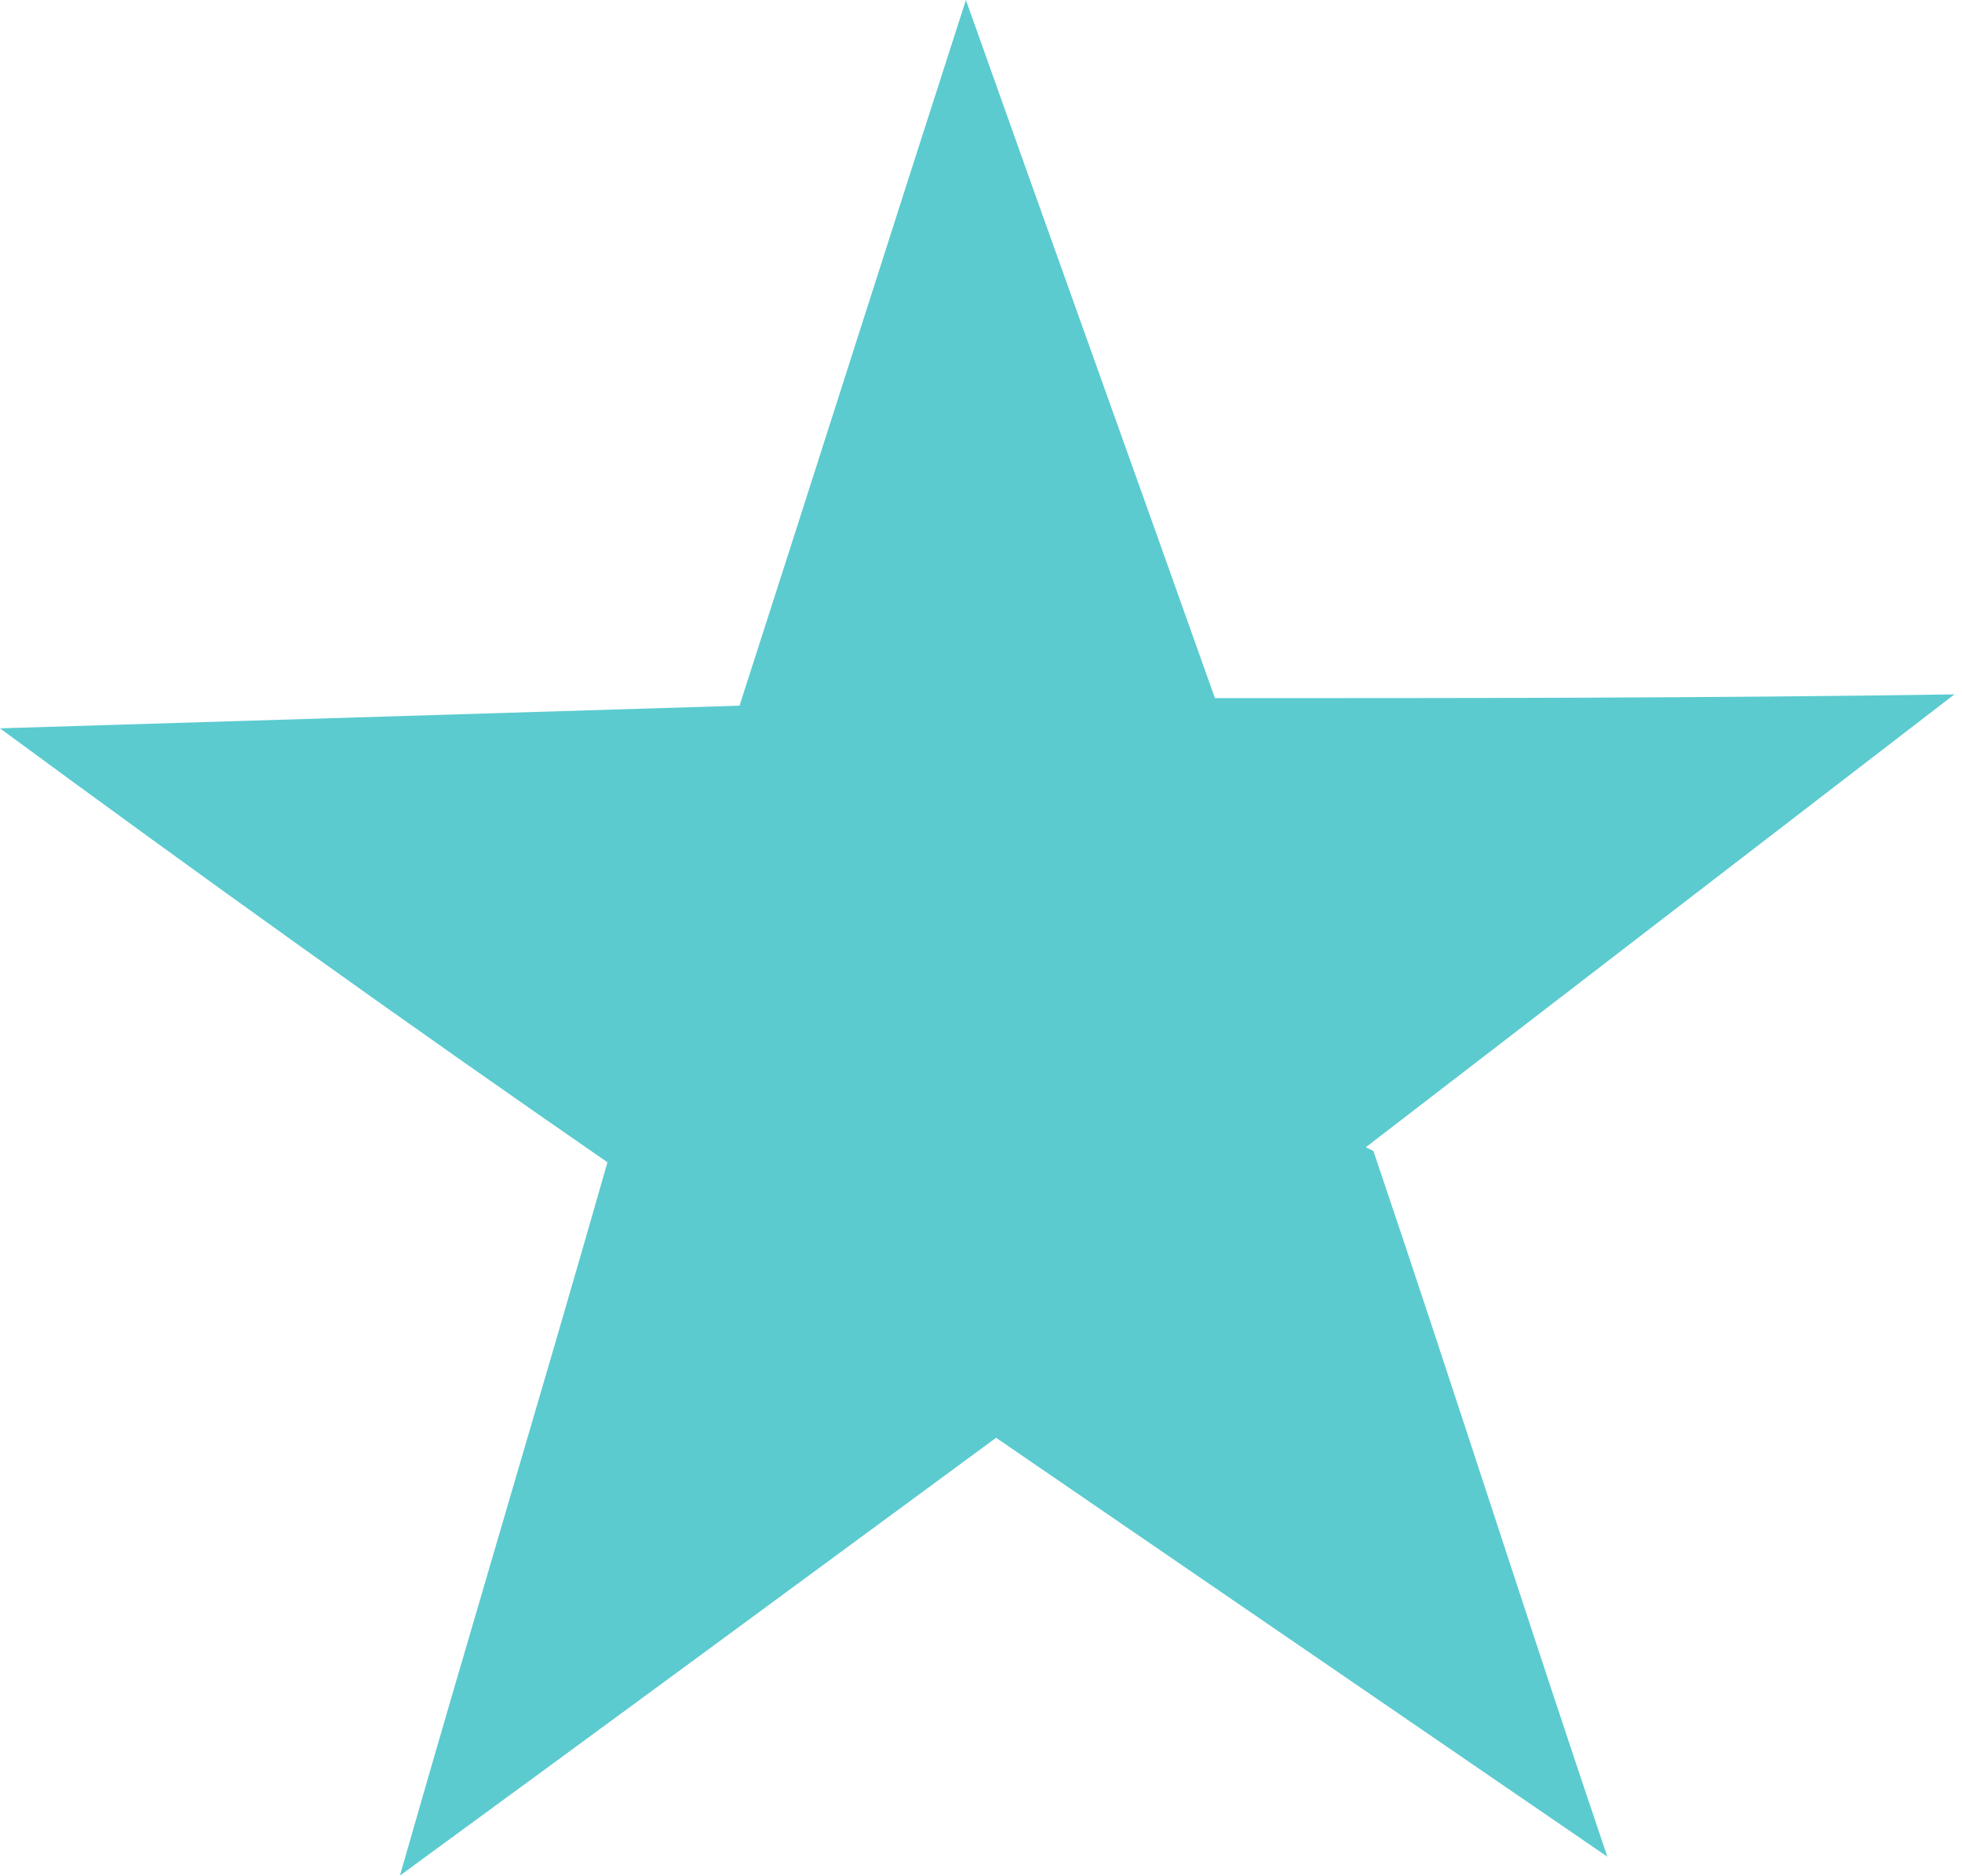
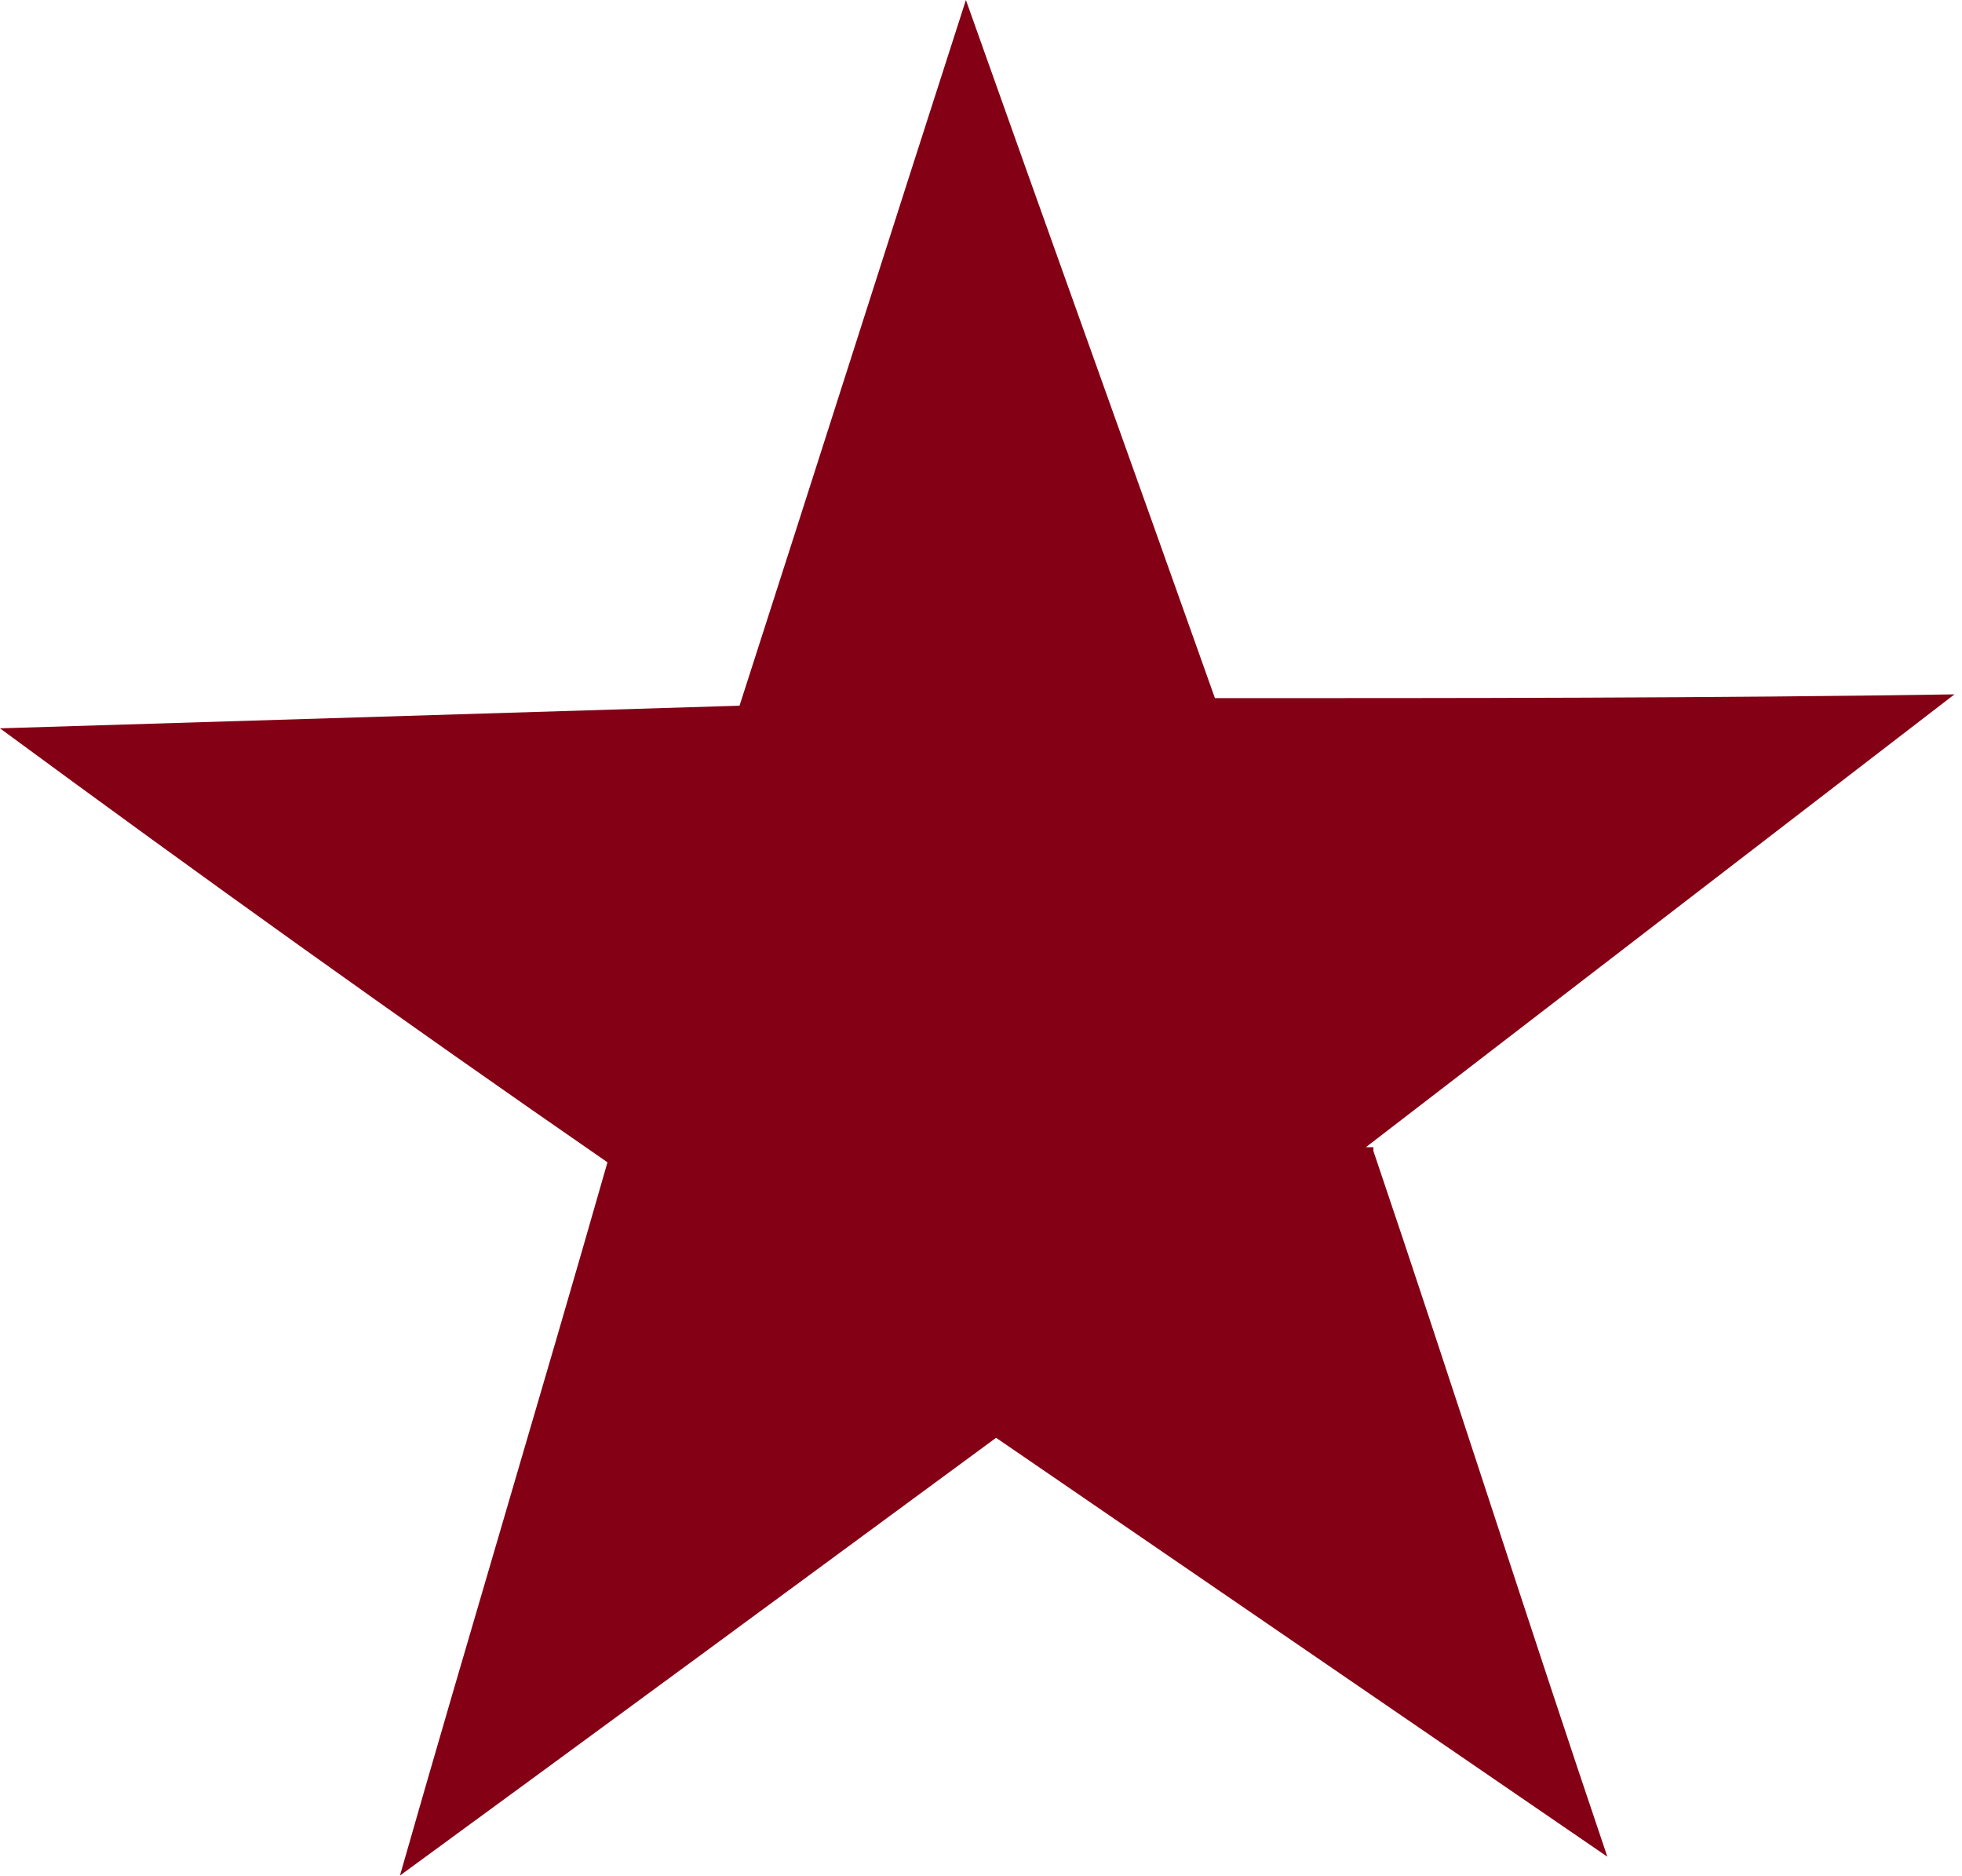
<svg xmlns="http://www.w3.org/2000/svg" id="Layer_2" version="1.1" viewBox="0 0 52 49.7">
  <defs>
    <style>
      .st0 {
-         fill: #5bcbcf;
+         fill: #840015;
      }
    </style>
  </defs>
  <g id="Layer_2-2">
-     <path class="st0" d="M36.4,30.5c2.1,6.2,4.1,12.5,6.2,18.7,0,0,0,0,0,0-5.4-3.7-10.8-7.4-16.2-11.1-5.3,3.9-10.6,7.8-15.8,11.6h0c1.8-6.3,3.7-12.6,5.5-18.9C10.6,27,5.3,23.2,0,19.3c0,0,0,0,0,0,6.5-.2,13.1-.4,19.6-.6,2-6.2,4-12.5,6-18.7h0c2.2,6.2,4.4,12.3,6.6,18.5,6.5,0,13.1,0,19.6-.1,0,0,0,0,0,0l-7.8,6c-2.6,2-5.2,4-7.8,6h0Z" />
+     <path class="st0" d="M36.4,30.5c2.1,6.2,4.1,12.5,6.2,18.7h0c-5.4-3.7-10.8-7.4-16.2-11.1-5.3,3.9-10.6,7.8-15.8,11.6h0c1.8-6.3,3.7-12.6,5.5-18.9-5.5-3.8-10.8-7.6-16.1-11.5h0c6.5-.2,13.1-.4,19.6-.6C21.6,12.5,23.6,6.2,25.6,0h0c2.2,6.2,4.4,12.3,6.6,18.5,6.5,0,13.1,0,19.6-.1h0l-7.8,6c-2.6,2-5.2,4-7.8,6h.2Z" />
  </g>
</svg>
